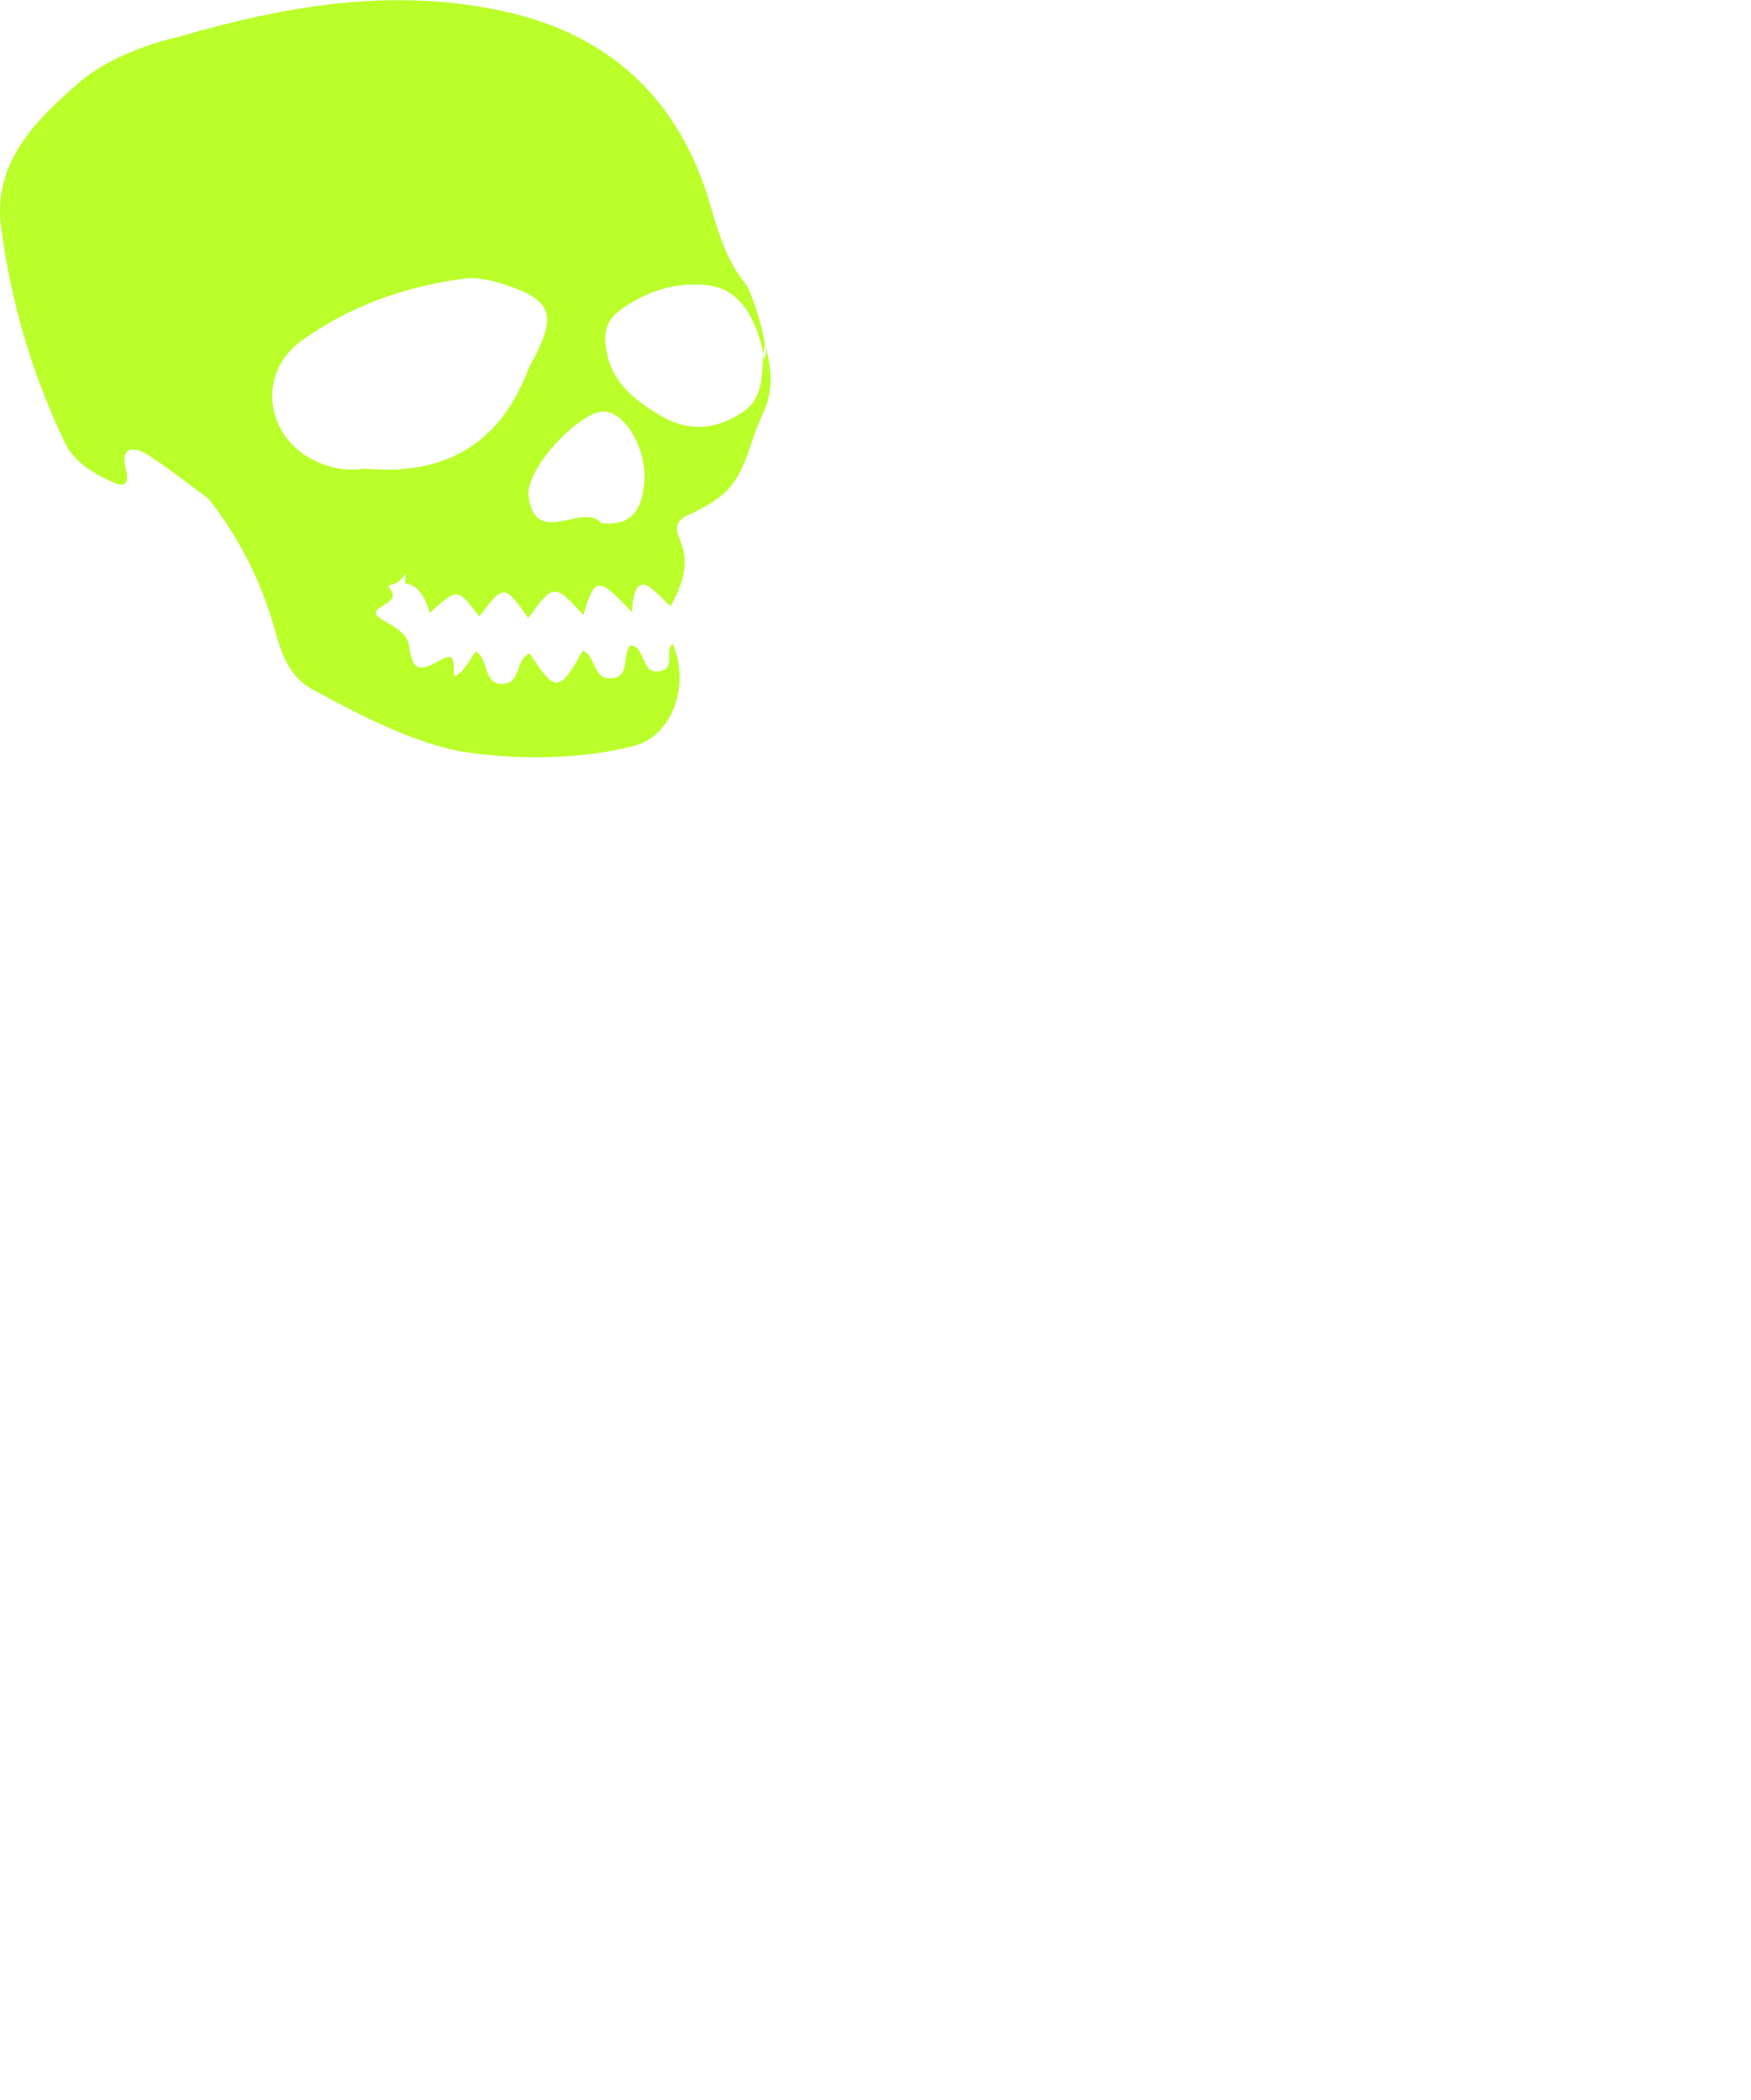
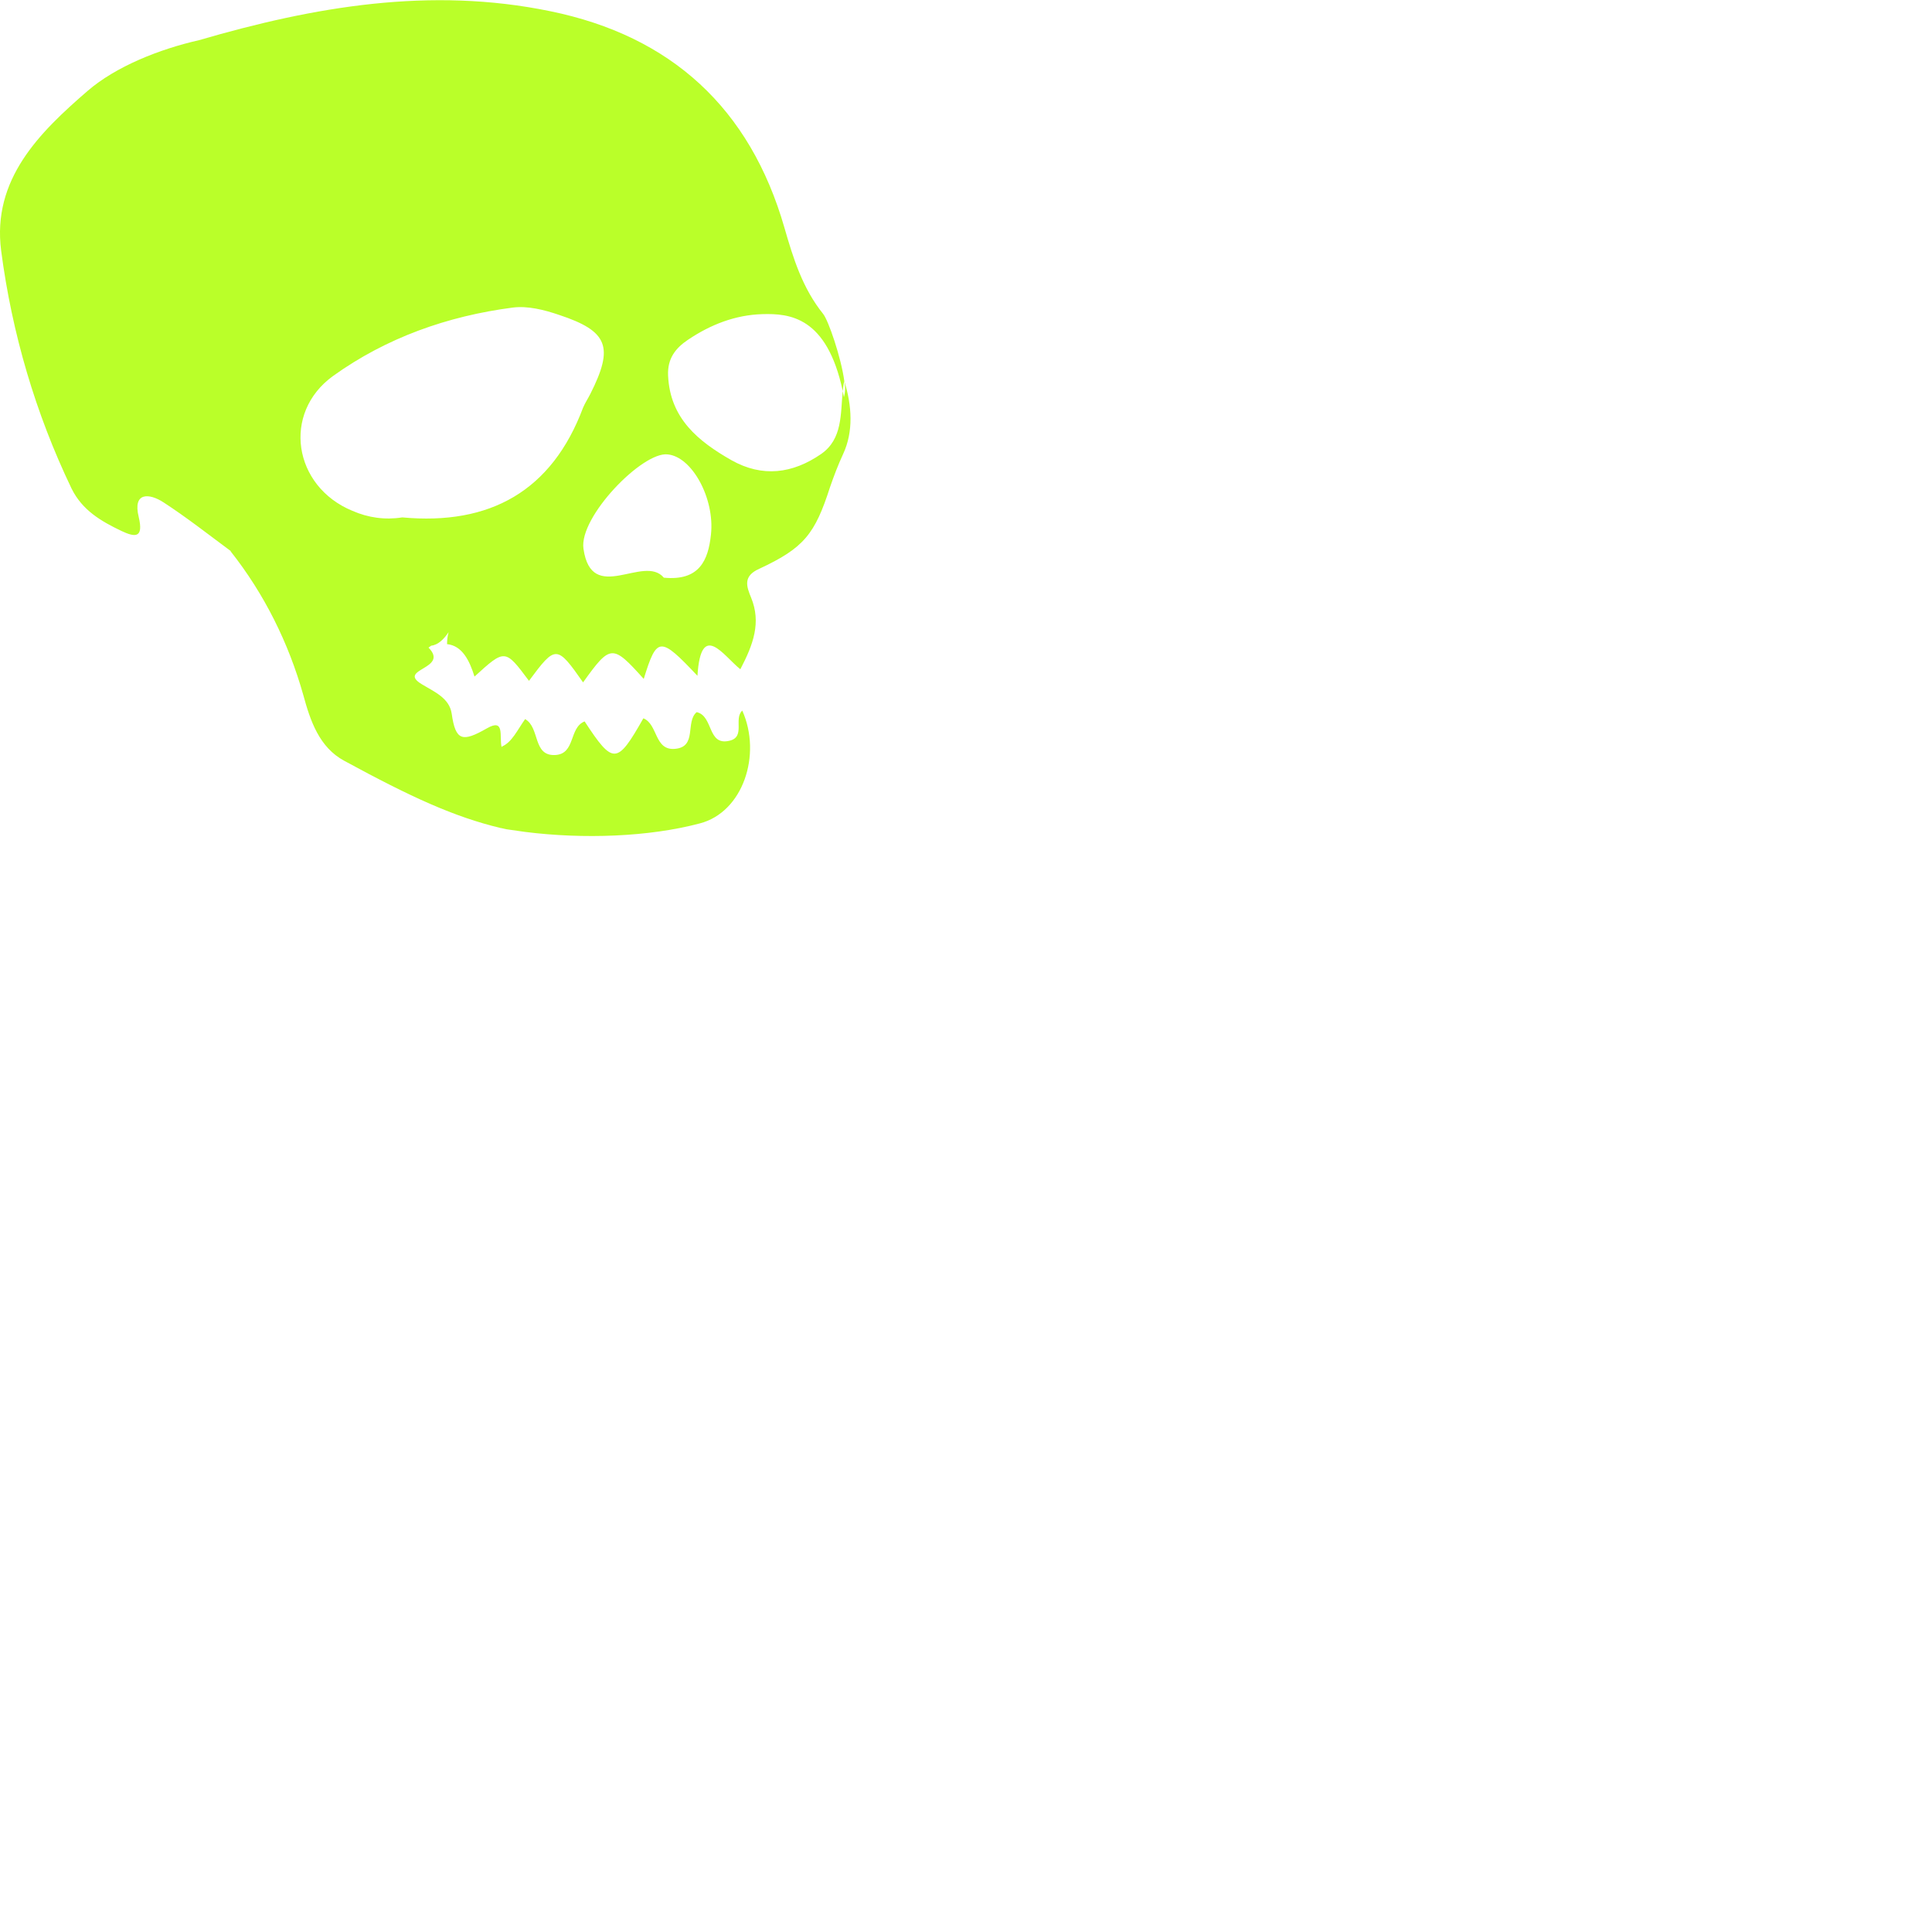
- <svg xmlns="http://www.w3.org/2000/svg" viewBox="0 0 500 600">
+ <svg xmlns="http://www.w3.org/2000/svg" viewBox="0 0 500 500">
  <path d="M218.5 98.6c.3 1.4.3 2.8-.1 4.2-.1-.5-.2-1-.3-1.6-.6 5.9 0 12.4-5.6 16.3-7.4 5.1-15.2 6.1-23.2 1.6-8.6-4.9-15.9-10.8-16.4-21.9-.2-4.4 1.9-7.1 5.2-9.3 5.8-3.9 12.2-6.4 19.2-6.6 7-.2 16.7.6 20.8 19.9.1-.9.2-1.8.4-2.6-.8-6-4.1-15.7-5.5-17.4-5.3-6.6-7.7-14.3-10-22.3-8.9-30.9-29.3-49.6-60.6-56-31-6.4-61.1-1.2-90.9 7.5-10.2 2.3-21.5 6.8-28.8 13.1C10.2 34.3-2.1 46.4.3 64.9c2.8 21.4 8.9 42.1 18.2 61.5 2.8 5.7 7.7 8.5 12.9 11 3.6 1.7 5.8 1.9 4.5-3.6-1.6-6.5 2.7-6.2 6.4-3.8 6 3.9 11.6 8.3 17.4 12.6v.1c8.7 11 15 23.7 18.8 37.2 1.8 6.6 4.1 13.5 10.6 17 17.3 9.4 28.4 14.5 40.5 17.4h.1c.4.1.8.2 1.3.3l4.9.7c15.1 1.9 32 1.3 45.2-2.2 11.2-2.9 16.1-17.8 11-29.2-2.3 2.1.9 6.8-3.3 7.8-5.8 1.4-4.1-6.4-8.5-7.4-3 2.5.2 9-5.6 9.5-5.4.5-4.4-6.4-8.2-7.9-6.8 12-7.8 12.1-15.2.8-4.1 1.6-2.3 8.4-7.6 8.7-5.9.3-3.9-7.1-7.8-9.3-2 2.8-3.4 6-6 7.1v.1h-.1c-.6-2.8.9-7.5-3.8-4.8-6.3 3.6-8.1 3.3-9.1-3.8-.6-4.1-4.6-5.7-7.7-7.6-6.7-4 7.2-3.9 1.7-9.5l.7-.5c1.8-.2 3.3-1.7 4.5-3.5-.3 1-.4 2.1-.4 3.1 3.9.4 5.8 4.2 7.1 8.4 7.9-7.2 7.9-7.2 14.1 1.1 6.9-9.3 7.2-9.3 14 .4 7.1-9.9 7.6-9.9 15.7-.9 3.4-11 4.2-11.1 13.9-.8.9-14.5 6.8-5.1 11.1-1.7 3.4-6.5 5.4-12.1 2.8-18.5-1.2-2.9-2.2-5.6 2.1-7.5 11.6-5.4 14.4-9 18.3-21.1 1-2.9 2.1-5.8 3.4-8.6 2.7-5.8 2.3-12.5.3-18.9zm-114.4 35.3c-4.4.7-8.8.1-12.9-1.7-15.3-6.3-18.3-25.3-5-34.9 13.8-9.9 29.6-15.5 46.5-17.7 3.9-.5 8.2.6 12 1.9 12.7 4.2 14.2 8.3 8.1 20.4-.6 1.2-1.4 2.4-1.9 3.6-8.1 21.6-24.1 30.5-46.8 28.4zm79.9 4.4c-.7 6.7-3 12.1-12.2 11.2-5.2-6.2-18.7 7.2-20.8-7.5-1.2-8.2 15.3-25.2 21.8-24.4 6.3.6 12.2 11.4 11.2 20.7z" fill="#BAFF29" />
</svg>
